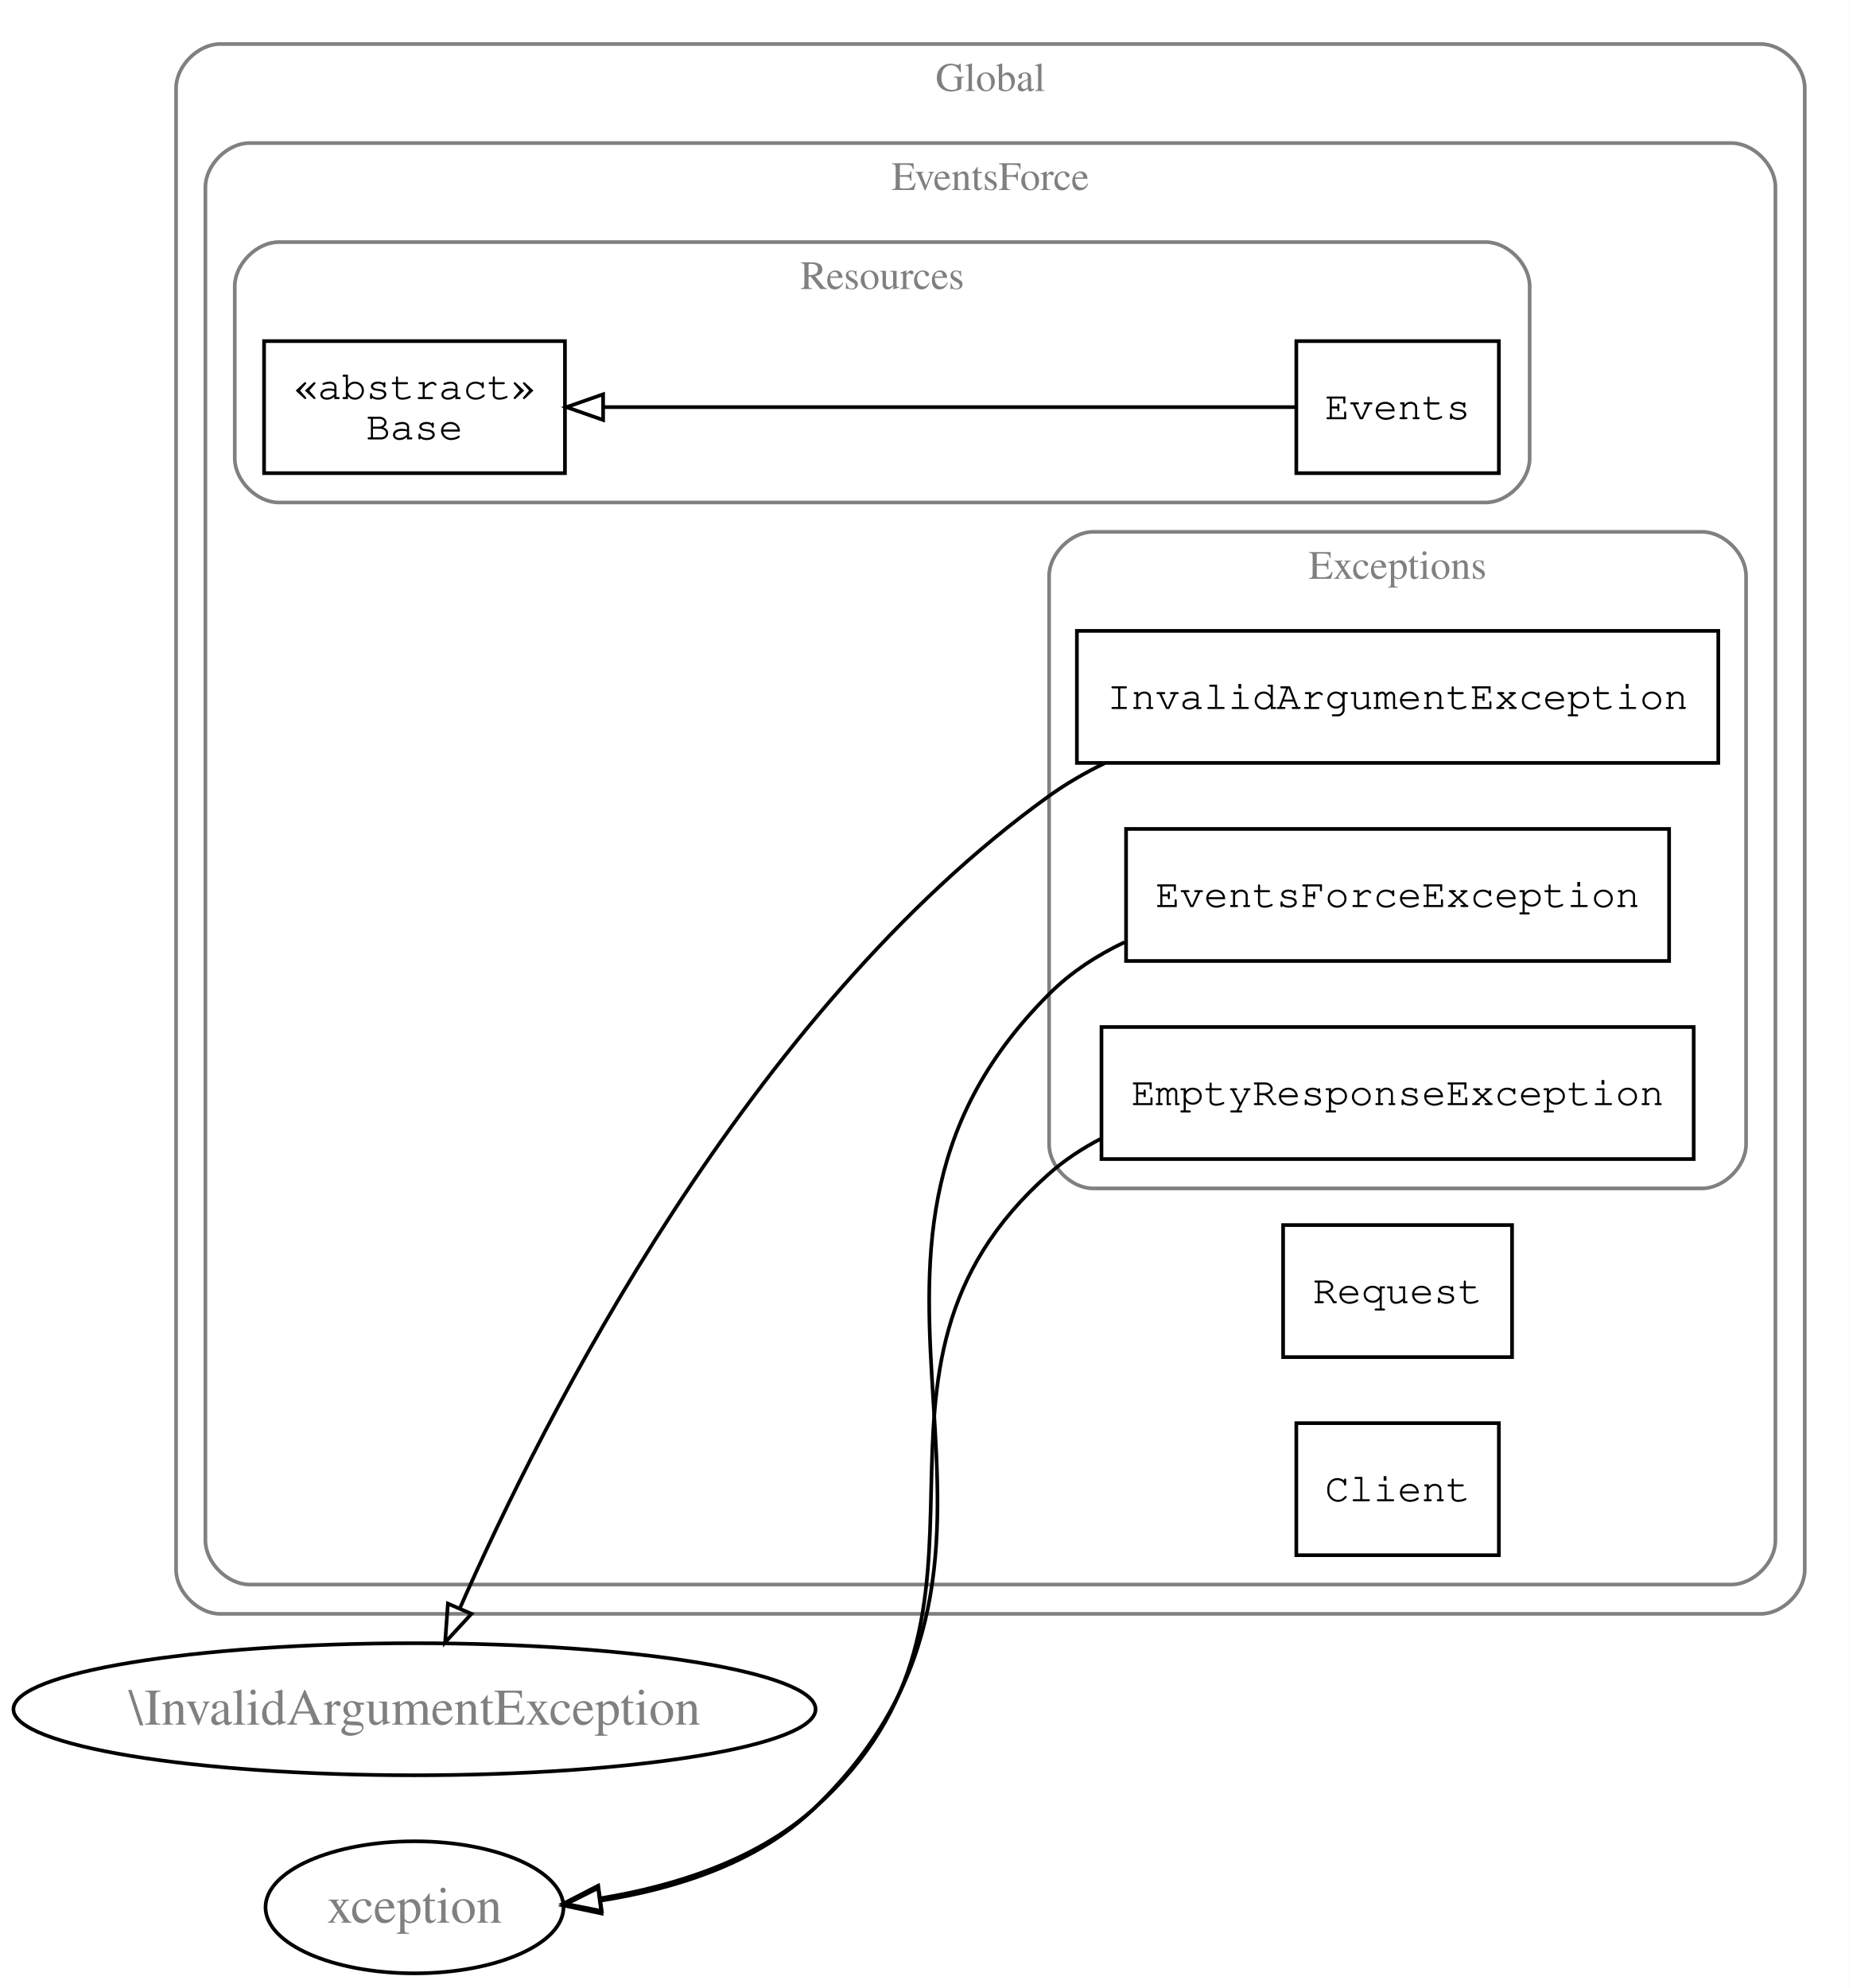
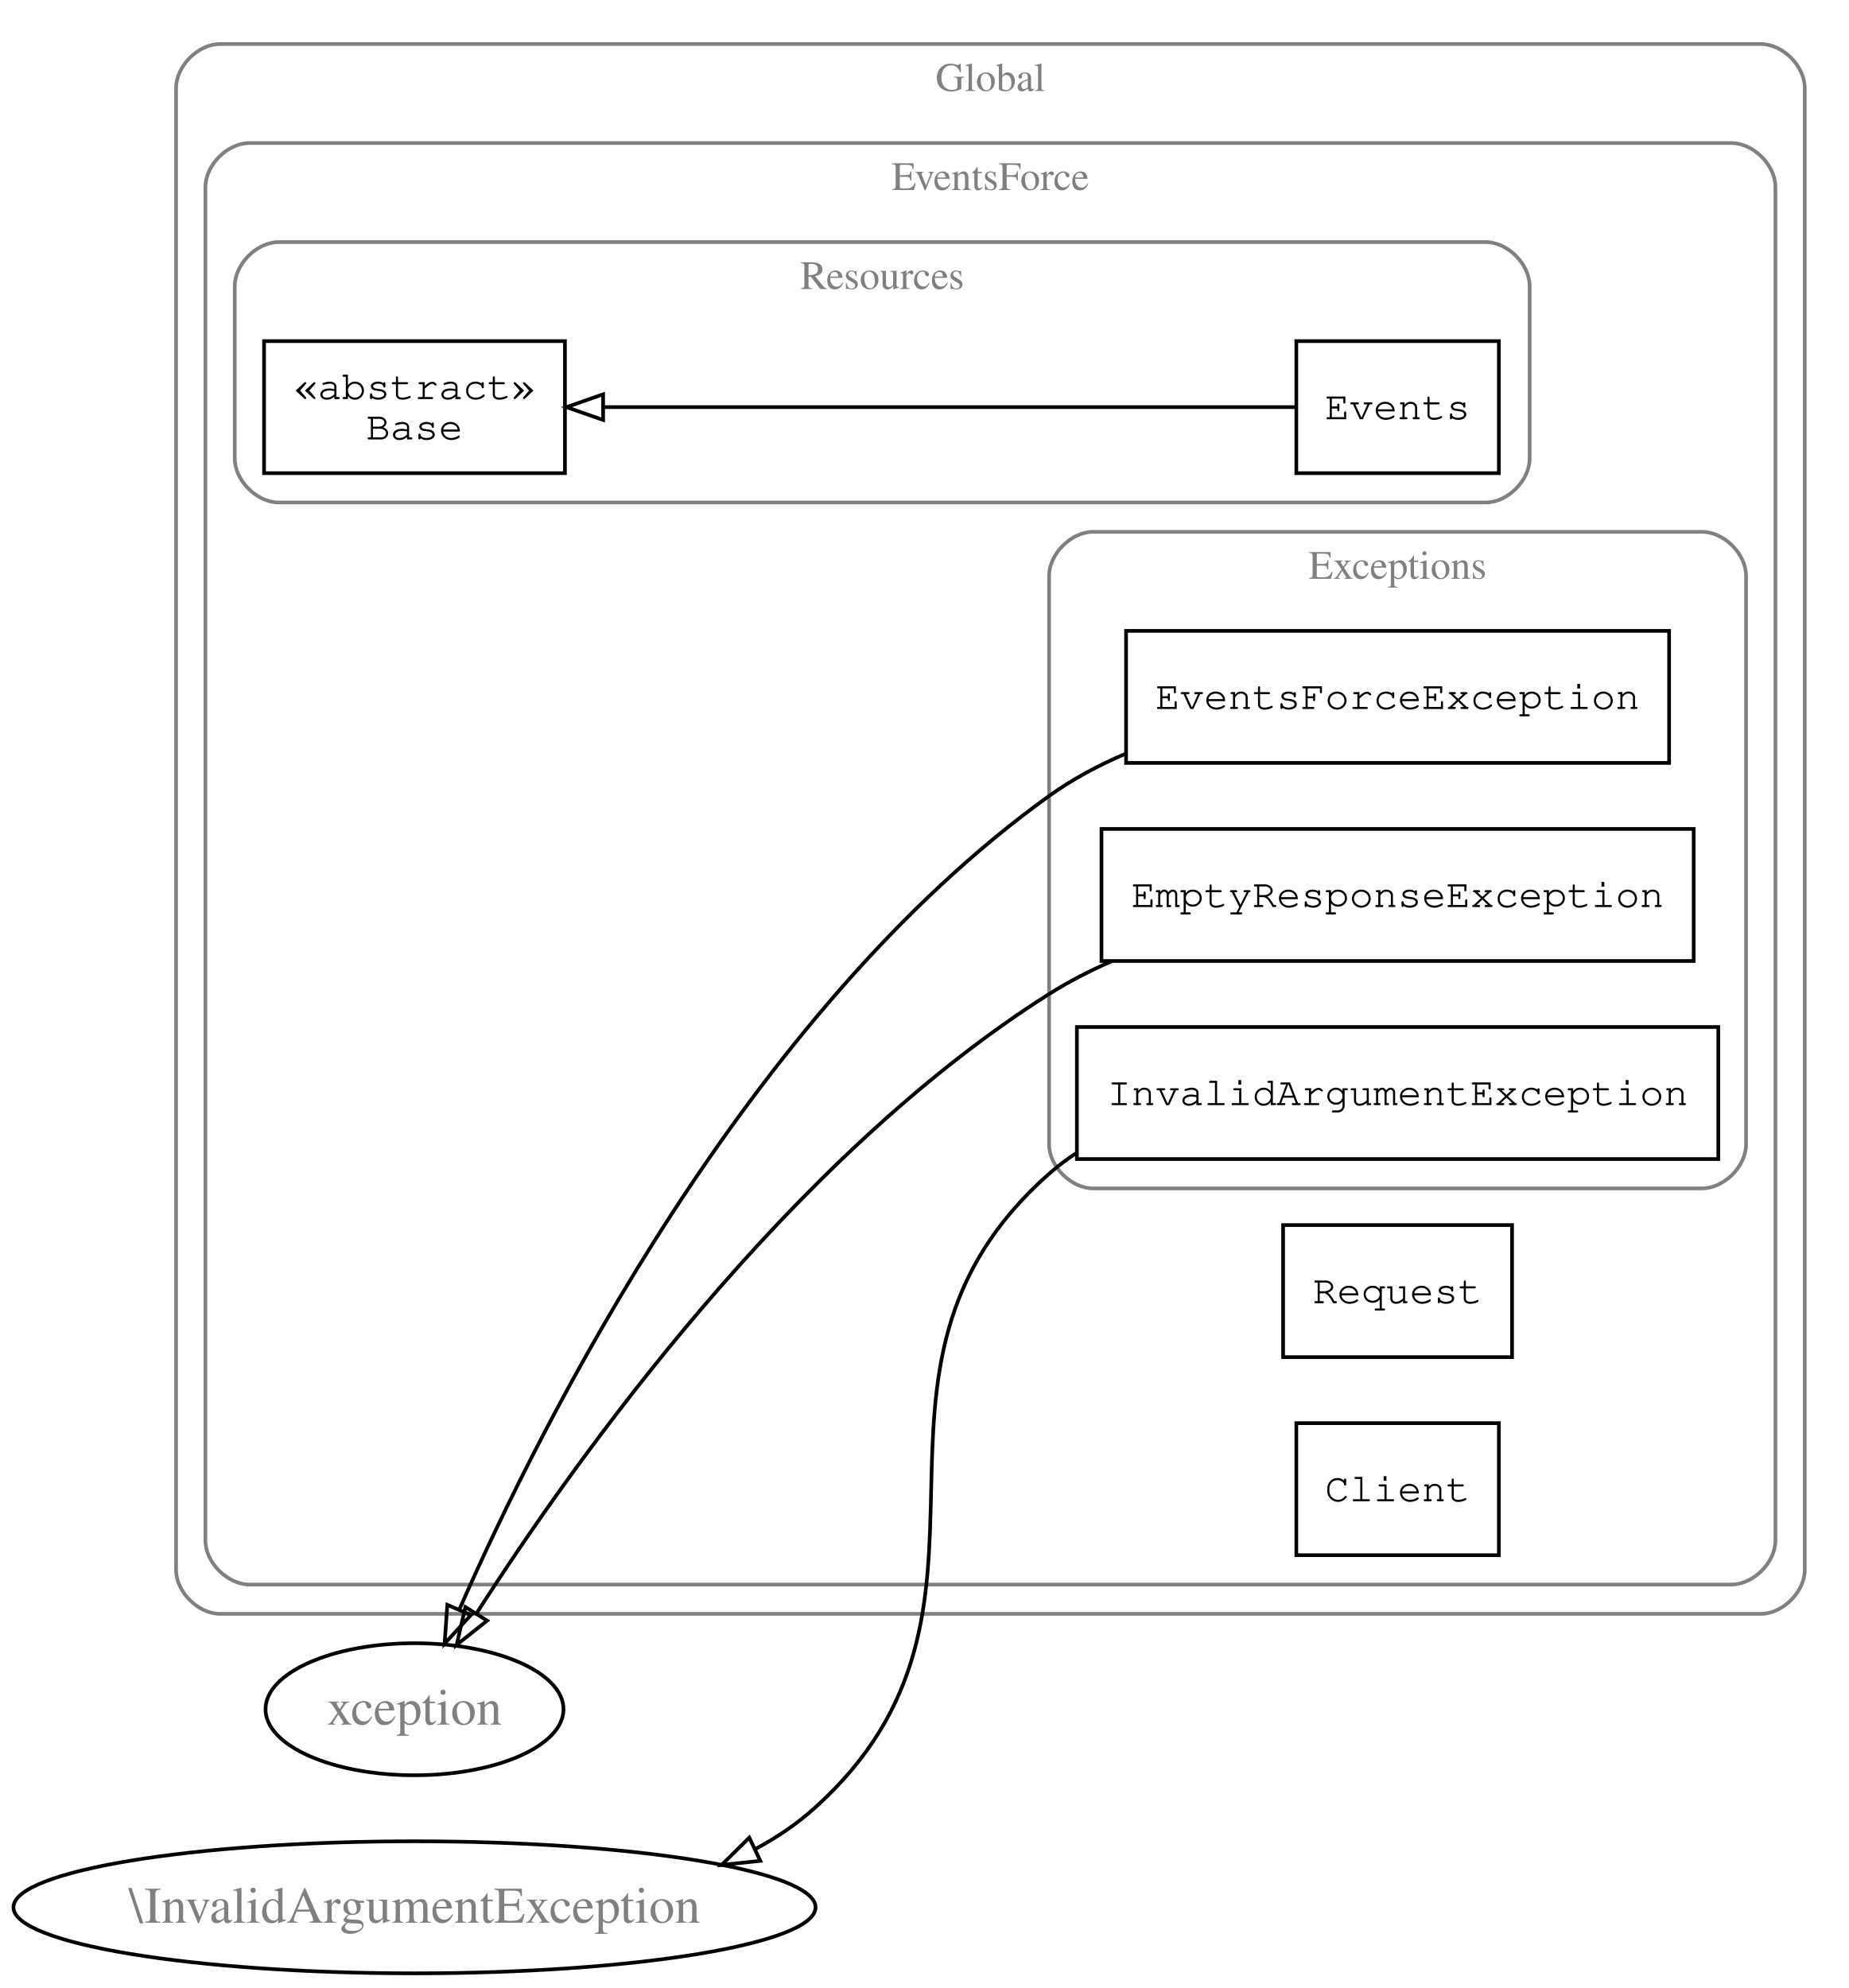
<svg xmlns="http://www.w3.org/2000/svg" width="504pt" height="542pt" viewBox="0.00 0.00 504.00 542.00">
  <g id="graph0" class="graph" transform="scale(1 1) rotate(0) translate(4 538)">
    <polygon fill="white" stroke="none" points="-4,4 -4,-538 500,-538 500,4 -4,4" />
    <g id="clust1" class="cluster">
      <path fill="none" stroke="gray" d="M56,-98C56,-98 476,-98 476,-98 482,-98 488,-104 488,-110 488,-110 488,-514 488,-514 488,-520 482,-526 476,-526 476,-526 56,-526 56,-526 50,-526 44,-520 44,-514 44,-514 44,-110 44,-110 44,-104 50,-98 56,-98" />
      <text text-anchor="middle" x="266" y="-513.2" font-family="Times,serif" font-size="11.00" fill="gray">Global</text>
    </g>
    <g id="clust2" class="cluster">
      <path fill="none" stroke="gray" d="M64,-106C64,-106 468,-106 468,-106 474,-106 480,-112 480,-118 480,-118 480,-487 480,-487 480,-493 474,-499 468,-499 468,-499 64,-499 64,-499 58,-499 52,-493 52,-487 52,-487 52,-118 52,-118 52,-112 58,-106 64,-106" />
      <text text-anchor="middle" x="266" y="-486.2" font-family="Times,serif" font-size="11.00" fill="gray">EventsForce</text>
    </g>
    <g id="clust3" class="cluster">
      <path fill="none" stroke="gray" d="M72,-401C72,-401 401,-401 401,-401 407,-401 413,-407 413,-413 413,-413 413,-460 413,-460 413,-466 407,-472 401,-472 401,-472 72,-472 72,-472 66,-472 60,-466 60,-460 60,-460 60,-413 60,-413 60,-407 66,-401 72,-401" />
      <text text-anchor="middle" x="236.5" y="-459.2" font-family="Times,serif" font-size="11.00" fill="gray">Resources</text>
    </g>
    <g id="clust4" class="cluster">
      <path fill="none" stroke="gray" d="M294,-214C294,-214 460,-214 460,-214 466,-214 472,-220 472,-226 472,-226 472,-381 472,-381 472,-387 466,-393 460,-393 460,-393 294,-393 294,-393 288,-393 282,-387 282,-381 282,-381 282,-226 282,-226 282,-220 288,-214 294,-214" />
      <text text-anchor="middle" x="377" y="-380.2" font-family="Times,serif" font-size="11.00" fill="gray">Exceptions</text>
    </g>
    <g id="node1" class="node">
      <polygon fill="none" stroke="black" points="150.011,-445 67.989,-445 67.989,-409 150.011,-409 150.011,-445" />
      <text text-anchor="start" x="75.995" y="-429.2" font-family="Courier,monospace" font-size="11.00">«abstract»</text>
      <text text-anchor="start" x="95.798" y="-418.2" font-family="Courier,monospace" font-size="11.00">Base</text>
    </g>
    <g id="node2" class="node">
      <polygon fill="none" stroke="black" points="404.608,-445 349.392,-445 349.392,-409 404.608,-409 404.608,-445" />
      <text text-anchor="middle" x="377" y="-423.7" font-family="Courier,monospace" font-size="11.00">Events</text>
    </g>
-     <g id="edge3" class="edge">
+     <g id="edge4" class="edge">
      <path fill="none" stroke="black" d="M349.031,-427C304.89,-427 216.532,-427 160.487,-427" />
      <polygon fill="none" stroke="black" points="160.417,-423.5 150.417,-427 160.417,-430.5 160.417,-423.5" />
    </g>
    <g id="node3" class="node">
-       <polygon fill="none" stroke="black" points="464.426,-366 289.574,-366 289.574,-330 464.426,-330 464.426,-366" />
-       <text text-anchor="middle" x="377" y="-344.7" font-family="Courier,monospace" font-size="11.00">InvalidArgumentException</text>
+       <polygon fill="none" stroke="black" points="457.724,-312 296.276,-312 296.276,-276 457.724,-276 457.724,-312" />
+       <text text-anchor="middle" x="377" y="-290.7" font-family="Courier,monospace" font-size="11.00">EmptyResponseException</text>
    </g>
    <g id="node8" class="node">
-       <ellipse fill="none" stroke="black" cx="109" cy="-72" rx="109.337" ry="18" />
-       <text text-anchor="middle" x="109" y="-67.8" font-family="Times,serif" font-size="14.00" fill="gray">\InvalidArgumentException</text>
+       <ellipse fill="none" stroke="black" cx="109" cy="-72" rx="40.616" ry="18" />
+       <text text-anchor="middle" x="109" y="-67.8" font-family="Times,serif" font-size="14.00" fill="gray">xception</text>
    </g>
    <g id="edge1" class="edge">
-       <path fill="none" stroke="black" d="M297.111,-329.901C291.79,-327.318 286.688,-324.368 282,-321 199.995,-262.084 144.178,-151.292 121.447,-99.719" />
-       <polygon fill="none" stroke="black" points="124.525,-98.017 117.344,-90.227 118.1,-100.795 124.525,-98.017" />
+       <path fill="none" stroke="black" d="M298.981,-275.9C293.048,-273.309 287.31,-270.358 282,-267 211.263,-222.272 152.773,-140.056 125.891,-98.109" />
+       <polygon fill="none" stroke="black" points="128.789,-96.144 120.492,-89.556 122.87,-99.881 128.789,-96.144" />
    </g>
    <g id="node4" class="node">
-       <polygon fill="none" stroke="black" points="451.021,-312 302.979,-312 302.979,-276 451.021,-276 451.021,-312" />
-       <text text-anchor="middle" x="377" y="-290.7" font-family="Courier,monospace" font-size="11.00">EventsForceException</text>
+       <polygon fill="none" stroke="black" points="464.426,-258 289.574,-258 289.574,-222 464.426,-222 464.426,-258" />
+       <text text-anchor="middle" x="377" y="-236.7" font-family="Courier,monospace" font-size="11.00">InvalidArgumentException</text>
    </g>
    <g id="node9" class="node">
-       <ellipse fill="none" stroke="black" cx="109" cy="-18" rx="40.616" ry="18" />
-       <text text-anchor="middle" x="109" y="-13.8" font-family="Times,serif" font-size="14.00" fill="gray">xception</text>
+       <ellipse fill="none" stroke="black" cx="109" cy="-18" rx="109.337" ry="18" />
+       <text text-anchor="middle" x="109" y="-13.8" font-family="Times,serif" font-size="14.00" fill="gray">\InvalidArgumentException</text>
    </g>
    <g id="edge2" class="edge">
-       <path fill="none" stroke="black" d="M302.558,-281.123C294.962,-277.499 287.886,-272.88 282,-267 209.355,-194.426 291.894,-116.302 218,-45 202.533,-30.075 180.122,-23.022 159.72,-19.818" />
-       <polygon fill="none" stroke="black" points="159.962,-16.32 149.595,-18.505 159.061,-23.262 159.962,-16.32" />
+       <path fill="none" stroke="black" d="M289.615,-223.764C286.938,-222.023 284.387,-220.107 282,-218 220.538,-163.746 279.051,-99.715 218,-45 213.183,-40.683 207.779,-37.033 202.025,-33.95" />
+       <polygon fill="none" stroke="black" points="203.265,-30.665 192.728,-29.557 200.274,-36.994 203.265,-30.665" />
    </g>
    <g id="node5" class="node">
-       <polygon fill="none" stroke="black" points="457.724,-258 296.276,-258 296.276,-222 457.724,-222 457.724,-258" />
-       <text text-anchor="middle" x="377" y="-236.7" font-family="Courier,monospace" font-size="11.00">EmptyResponseException</text>
+       <polygon fill="none" stroke="black" points="451.021,-366 302.979,-366 302.979,-330 451.021,-330 451.021,-366" />
+       <text text-anchor="middle" x="377" y="-344.7" font-family="Courier,monospace" font-size="11.00">EventsForceException</text>
    </g>
-     <g id="edge4" class="edge">
-       <path fill="none" stroke="black" d="M296.172,-227.569C291.068,-224.929 286.272,-221.771 282,-218 220.538,-163.746 279.051,-99.715 218,-45 202.117,-30.765 179.858,-23.786 159.672,-20.451" />
-       <polygon fill="none" stroke="black" points="160.046,-16.97 149.659,-19.056 159.08,-23.903 160.046,-16.97" />
+     <g id="edge3" class="edge">
+       <path fill="none" stroke="black" d="M302.82,-332.502C295.442,-329.348 288.343,-325.557 282,-321 199.795,-261.94 143.906,-150.751 121.282,-99.343" />
+       <polygon fill="none" stroke="black" points="124.379,-97.686 117.202,-89.891 117.952,-100.46 124.379,-97.686" />
    </g>
    <g id="node6" class="node">
      <polygon fill="none" stroke="black" points="408.208,-204 345.792,-204 345.792,-168 408.208,-168 408.208,-204" />
      <text text-anchor="middle" x="377" y="-182.7" font-family="Courier,monospace" font-size="11.00">Request</text>
    </g>
    <g id="node7" class="node">
      <polygon fill="none" stroke="black" points="404.608,-150 349.392,-150 349.392,-114 404.608,-114 404.608,-150" />
      <text text-anchor="middle" x="377" y="-128.7" font-family="Courier,monospace" font-size="11.00">Client</text>
    </g>
  </g>
</svg>
